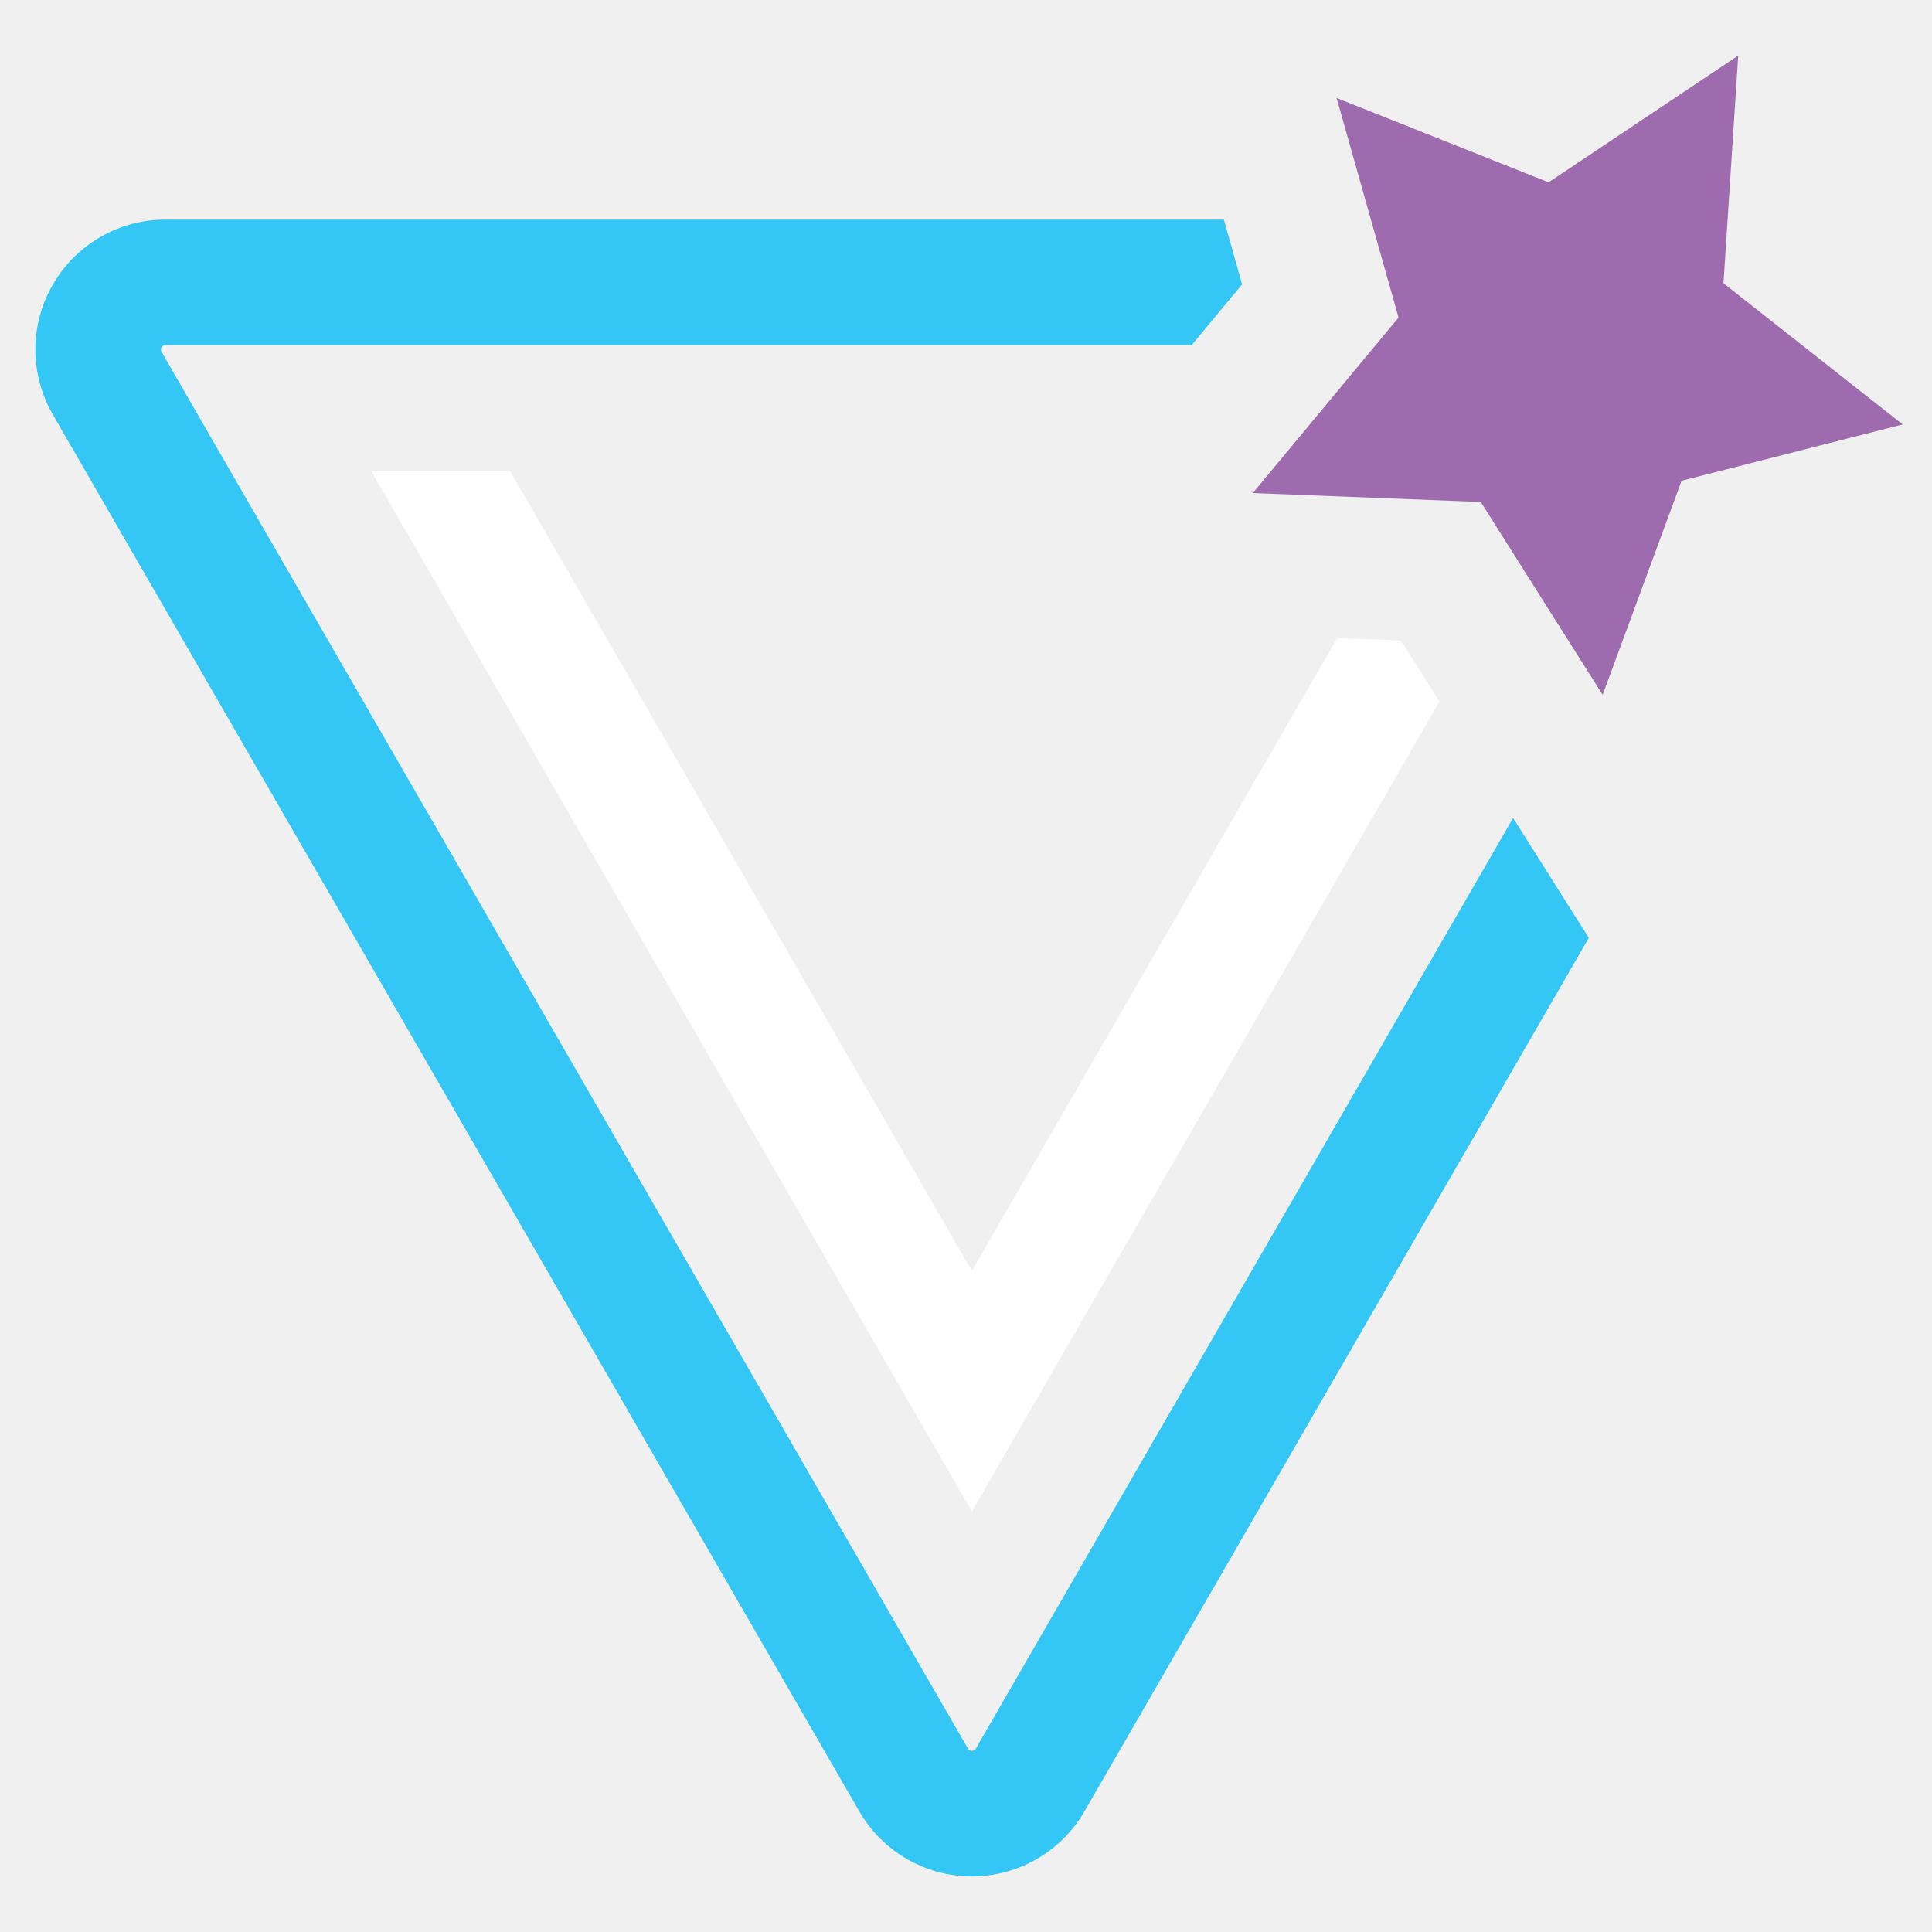
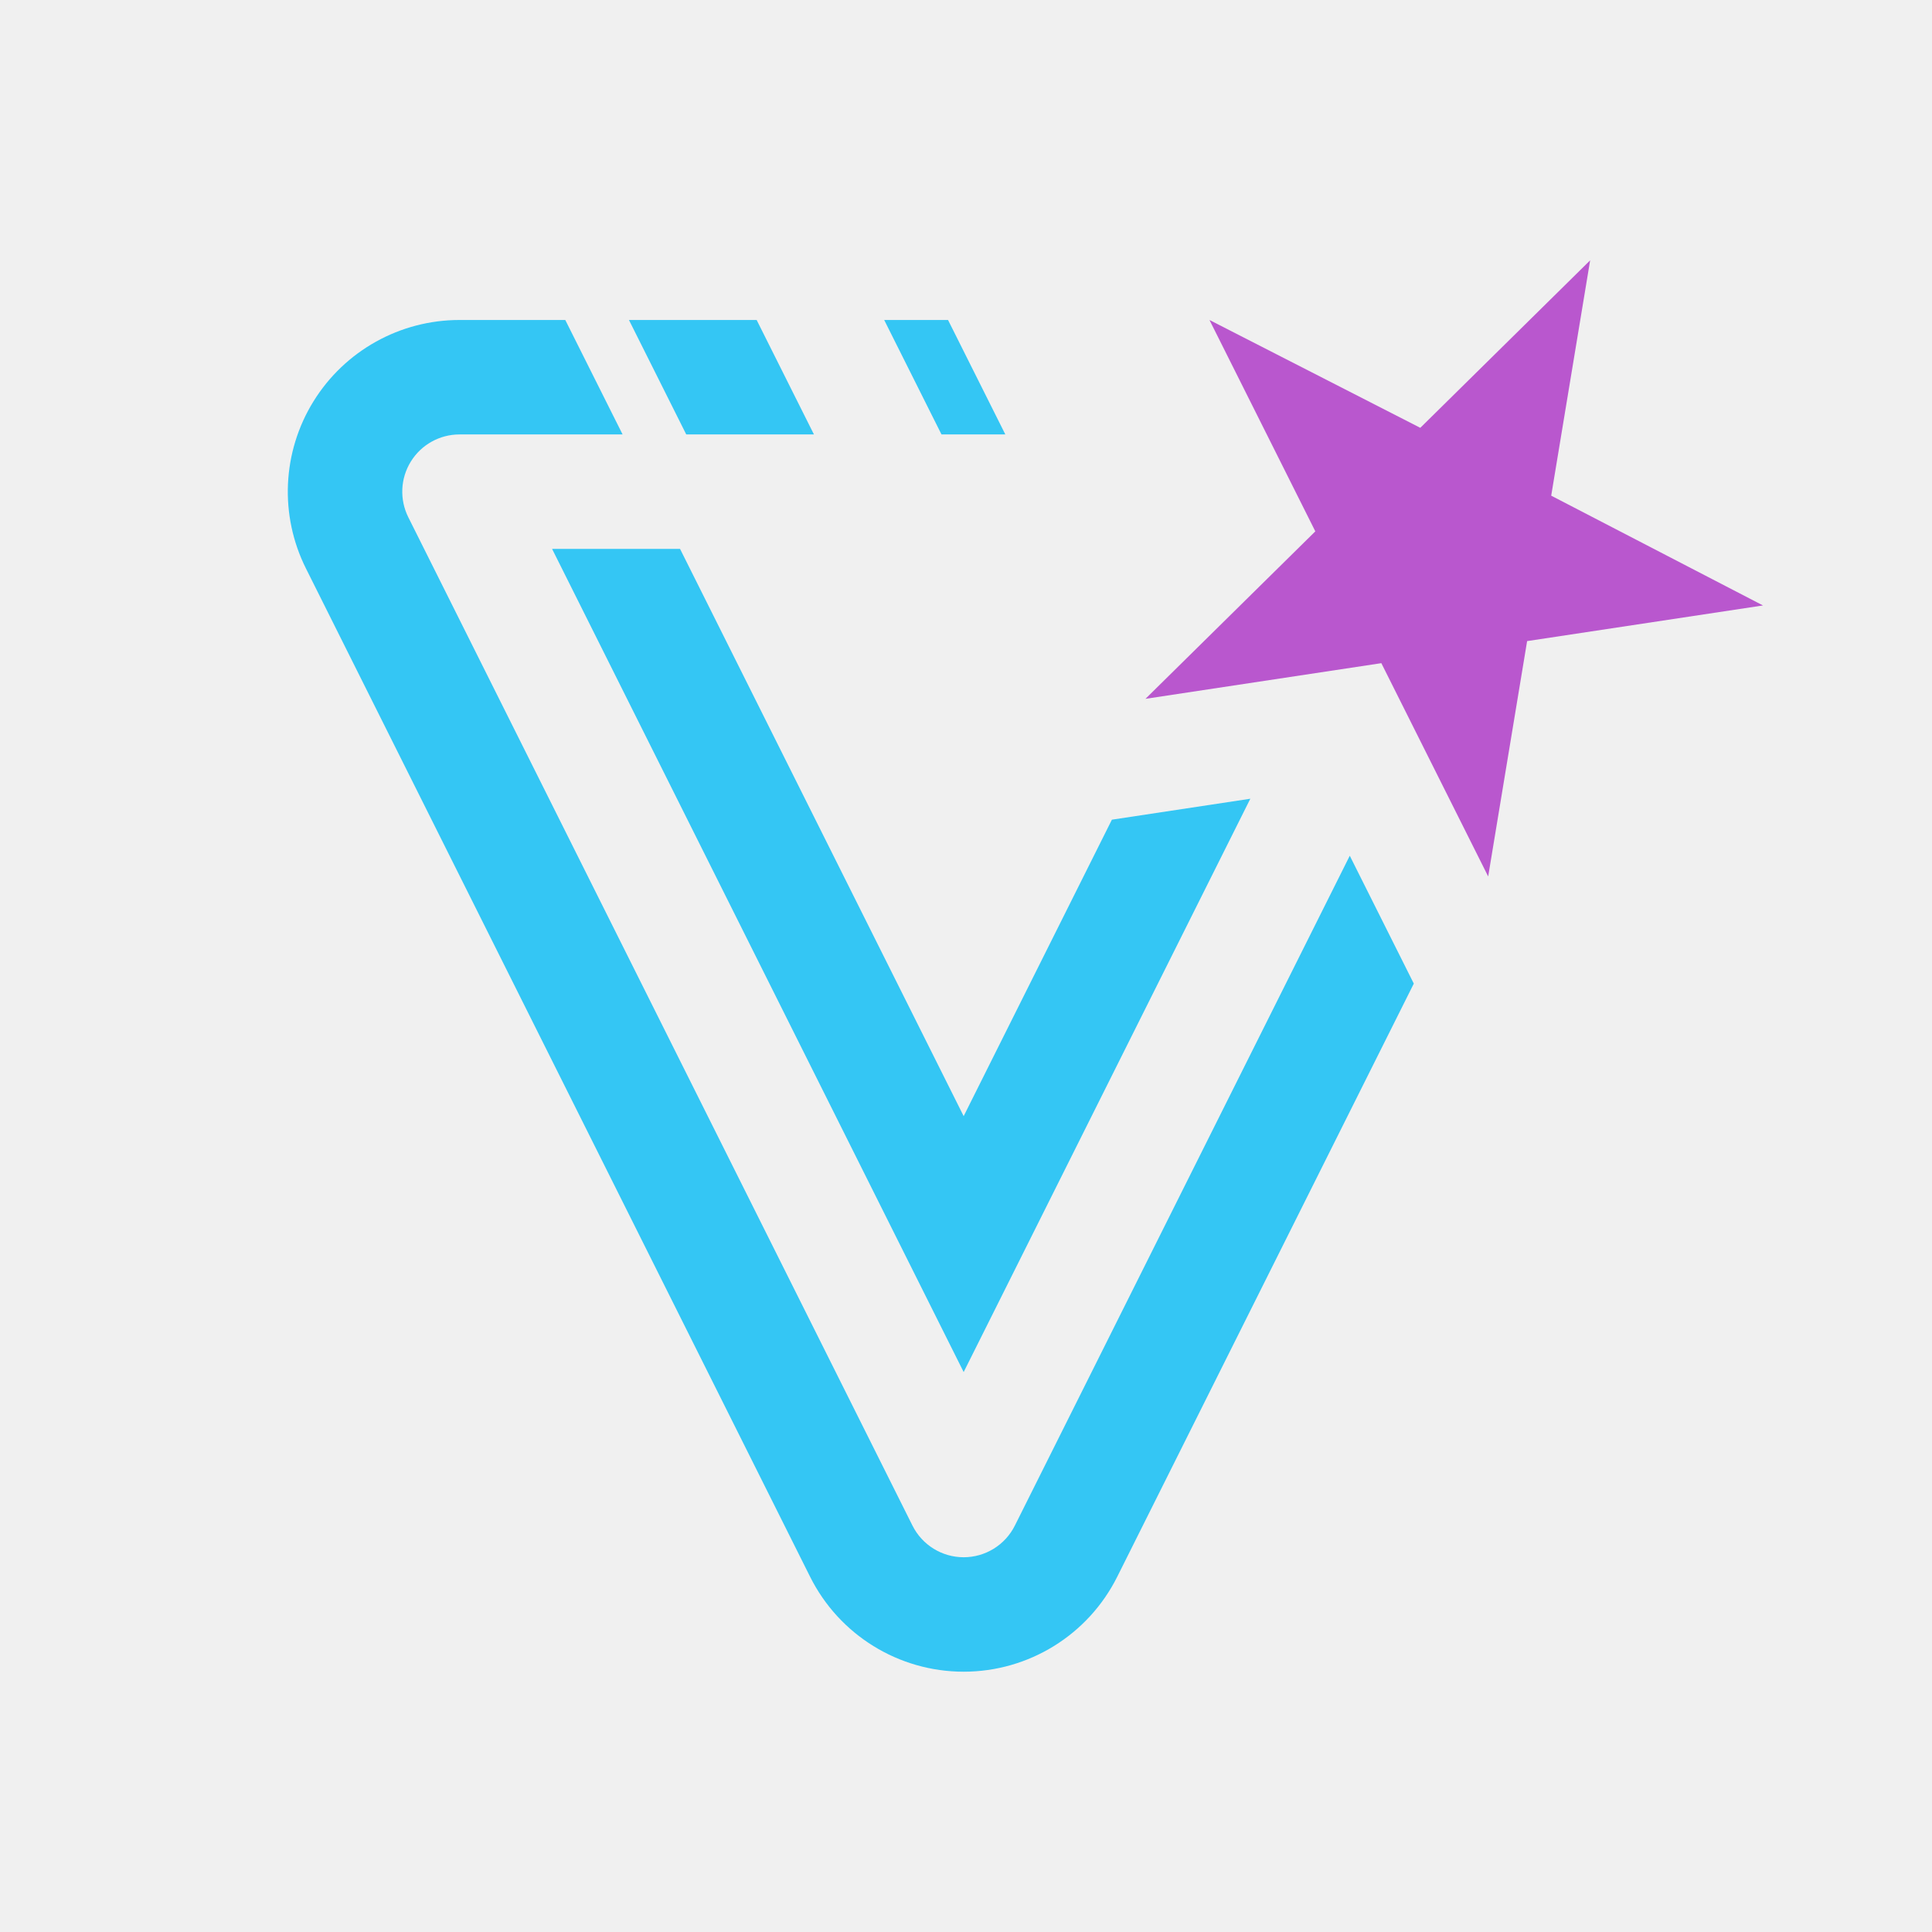
- <svg xmlns="http://www.w3.org/2000/svg" viewBox="0 0 1500 1500">
-   <polygon points="1477.22 329.54 1338.11 219.91 1349.56 43.16 1202.3 141.58 1037.73 76.07 1085.84 246.54 972.68 382.81 1149.67 389.74 1244.3 539.46 1305.58 373.27 1477.22 329.54" style="fill:#9e6bae" />
-   <path d="M1174.75,635.12,757.57,1357.69a3.47,3.47,0,0,1-6,0L125.38,273.13a3.48,3.48,0,0,1,3-5.22H925.24l39.14-47.13L950.19,170.5H128.39A100.9,100.9,0,0,0,41,321.84L667.19,1406.4a100.88,100.88,0,0,0,174.74,0l391.61-678.27Z" style="fill:#34c6f4" />
-   <polygon points="1087.64 497.29 1038.27 495.36 754.56 986.75 395.9 365.54 288.13 365.54 754.56 1173.42 1117.58 544.66 1087.64 497.29" style="fill:#fff" />
+ <svg xmlns="http://www.w3.org/2000/svg" xml:space="preserve" fill-rule="evenodd" stroke-linejoin="round" stroke-miterlimit="2" clip-rule="evenodd" viewBox="0 0 1920 1920">
+   <path fill="#34c6f4" d="M618.73 431.74h-162.1a56.87 56.87 0 0 0-50.86 82.3l501.05 1002.1a56.86 56.86 0 0 0 101.72 0l332.85-665.72 63.63 127.07-294.74 589.5a170.64 170.64 0 0 1-152.6 94.33 170.64 170.64 0 0 1-152.6-94.33L304.03 564.9A170.61 170.61 0 0 1 456.63 318h105.14l56.96 113.75Z" />
+   <path fill="#34c6f4" d="M625.05 318h126.9l56.94 113.74h-126.9L625.05 318Zm253.65 0h63.45l56.94 113.74h-63.44L878.7 318ZM675.82 545.47l281.86 563.74 147.3-294.62 137.58-20.82-284.88 569.76-409.03-818.06h127.17Z" />
+   <path fill="#b957ce" d="m1372.75 659.05-234.4 35.44 168.8-166.43L1201.96 318l209.51 107.16 168.8-166.45-38.7 233.88 210.46 109.1-234.4 35.43-38.7 233.89-106.17-211.97Z" />
</svg>
